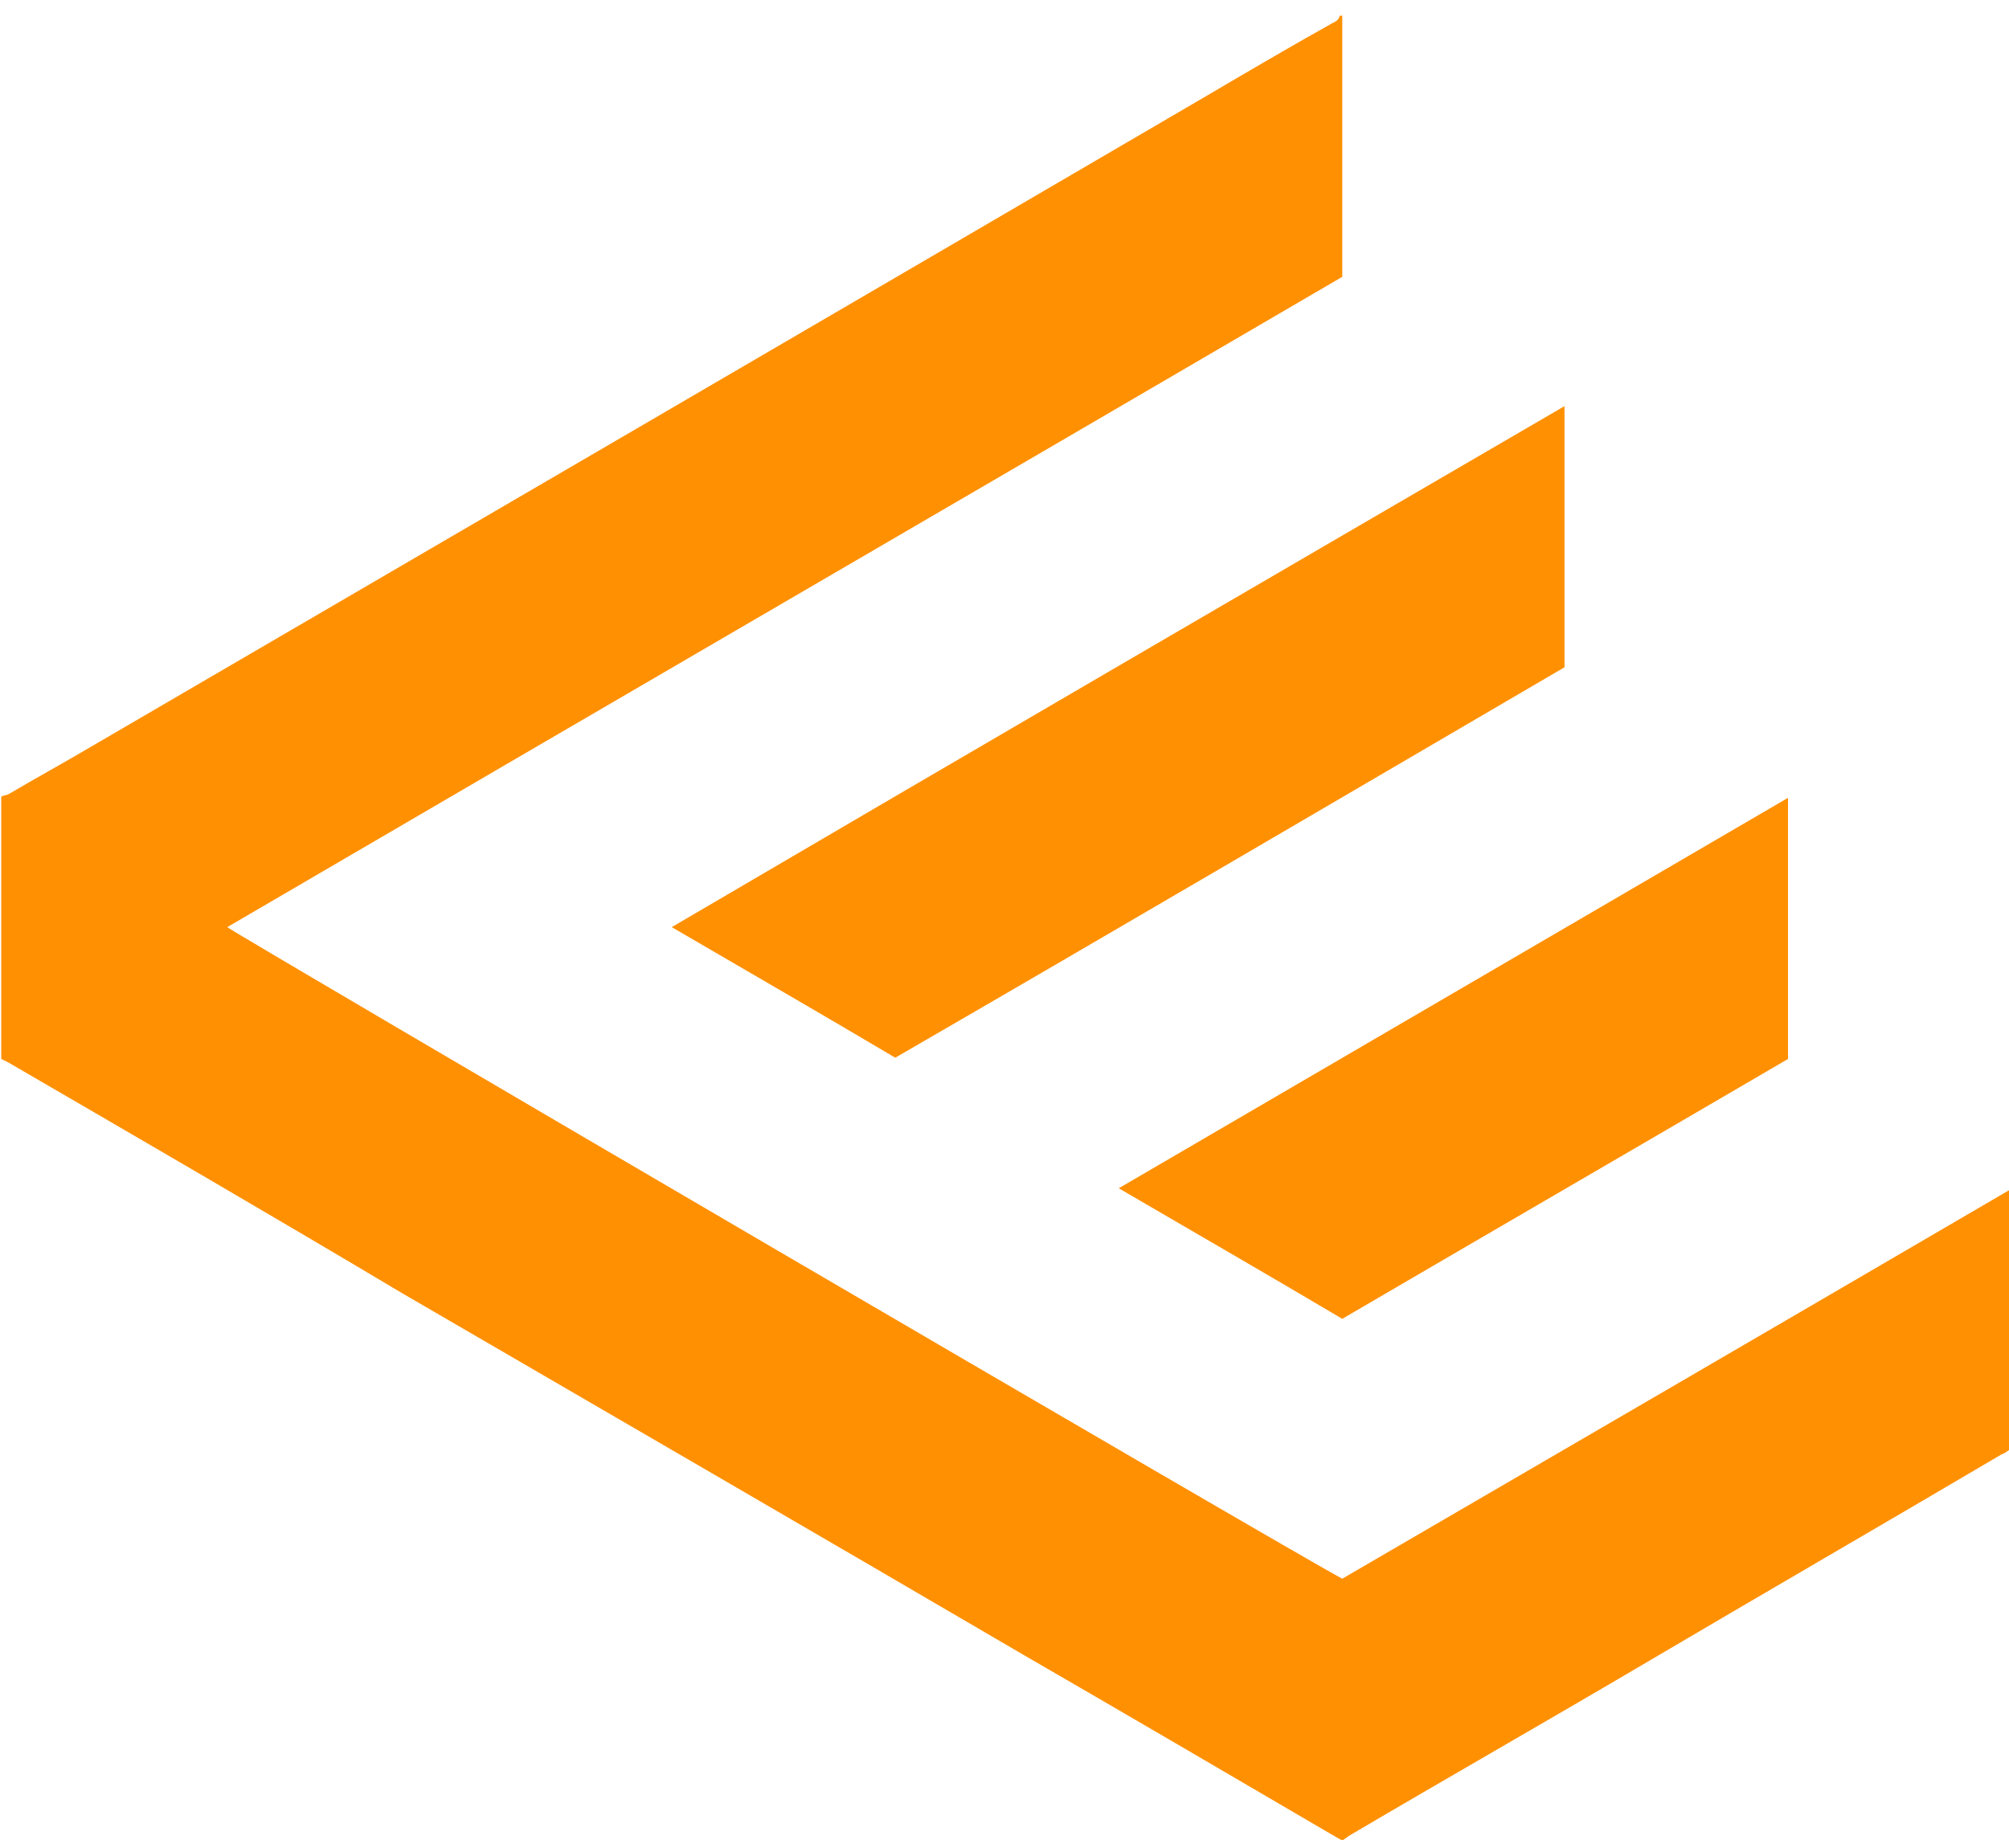
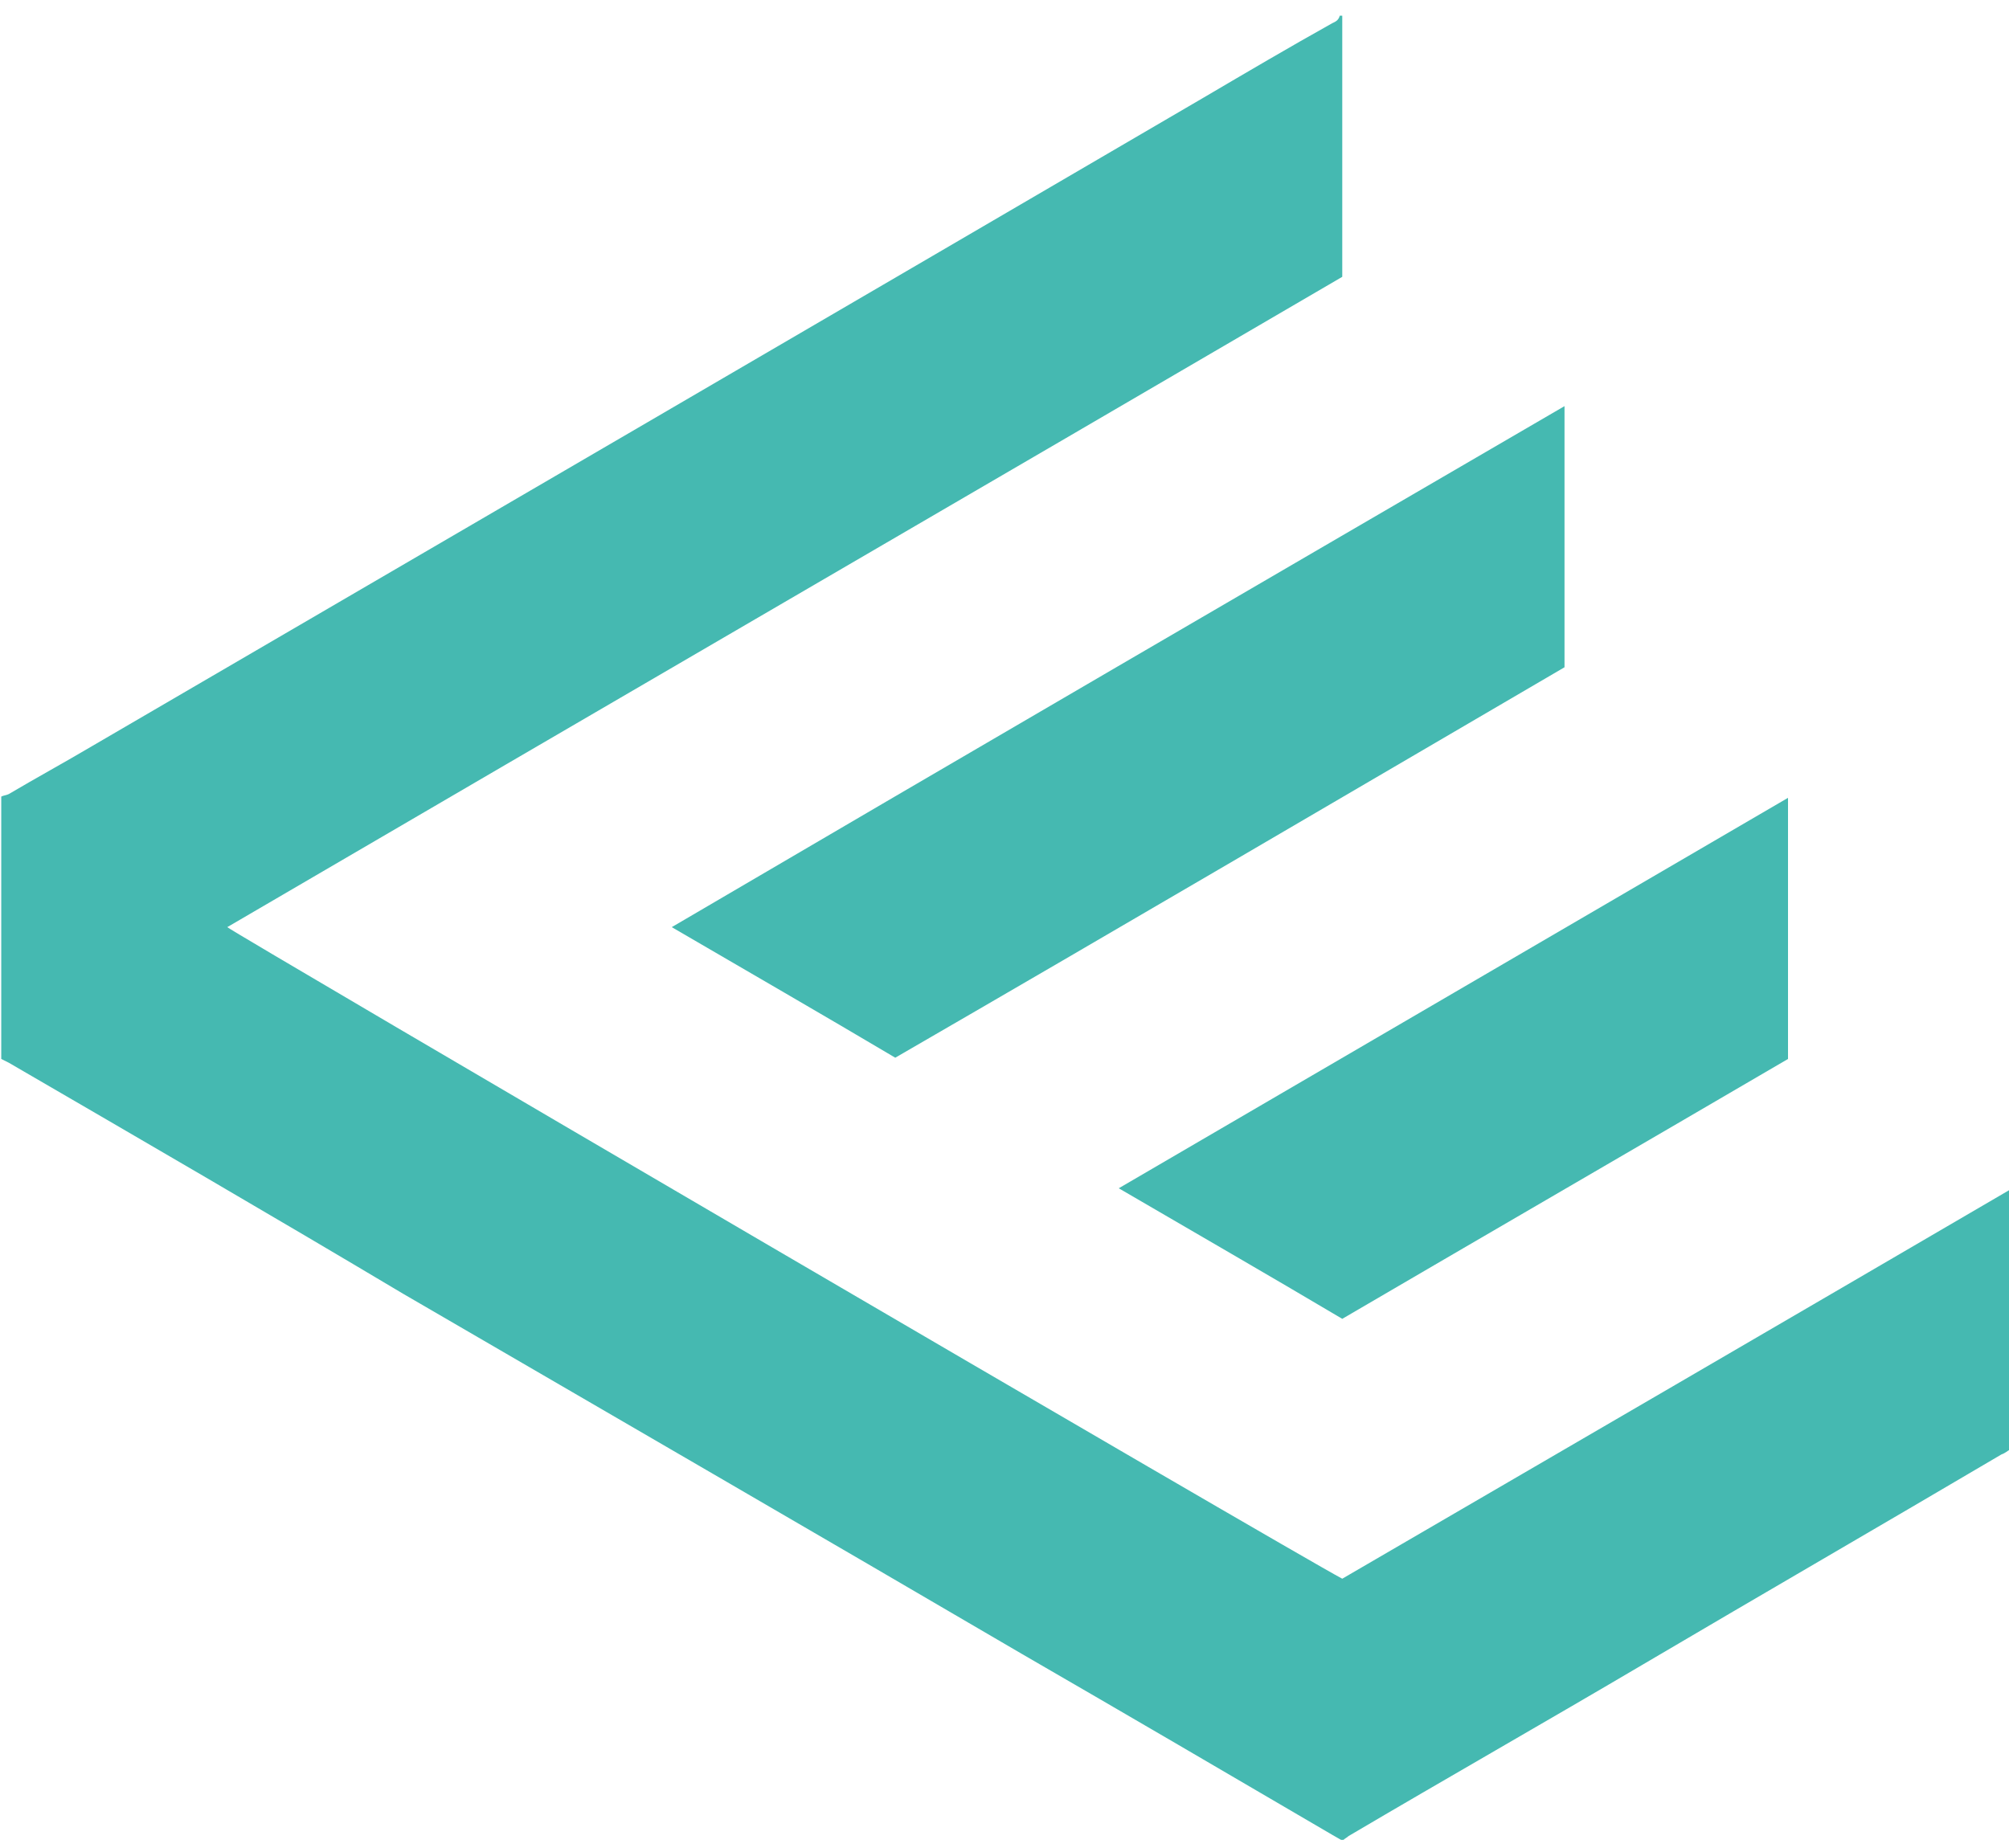
<svg xmlns="http://www.w3.org/2000/svg" class="svg-ev" width="100" height="92" viewBox="0 0 160 145.9">
  <style type="text/css">
- 	.svg-ev path{fill:#ff9001;}
+ 	.svg-ev path{fill:#45b9b1;}
</style>
  <path d="M106.9,0.6c0,2,0,4.1,0,6.1c0,4.7,0,9.3,0,14c0,0.2,0,0.4,0,0.7C77.3,38.7,47.7,55.9,18.1,73.2  c0.4,0.4,85,49.9,88.8,51.9c17.7-10.3,35.4-20.6,53.2-31c0,7,0,13.8,0,20.7c-0.2,0.1-0.4,0.3-0.7,0.4c-9.5,5.6-19,11.1-28.5,16.7  c-7.8,4.6-15.7,9.1-23.5,13.7c-0.1,0.1-0.3,0.2-0.4,0.3c-0.1,0-0.2,0-0.2,0c-0.2-0.1-0.5-0.3-0.7-0.4c-8.2-4.8-16.4-9.6-24.7-14.4  c-16.4-9.6-32.8-19.1-49.3-28.7C21.7,96.2,11.2,90.1,0.7,84c-0.2-0.1-0.4-0.2-0.6-0.3c0-7,0-13.9,0-20.9c0.2-0.1,0.4-0.1,0.6-0.2  c2.2-1.3,4.4-2.5,6.6-3.8c29.5-17.2,59-34.4,88.6-51.7c3.4-2,6.8-4,10.2-5.9c0.2-0.1,0.5-0.2,0.6-0.6C106.6,0.6,106.8,0.6,106.9,0.6  z" />
  <path d="M124.6,52.5c-17.8,10.4-35.5,20.8-53.3,31.1c-5.9-3.5-11.8-6.9-17.8-10.4c23.7-13.9,47.4-27.7,71.1-41.5  C124.6,38.7,124.6,45.6,124.6,52.5z" />
  <path d="M142.4,62.9c0,7,0,13.9,0,20.8c-11.8,6.9-23.7,13.8-35.5,20.7c-5.9-3.5-11.8-6.9-17.8-10.4  C106.9,83.6,124.6,73.3,142.4,62.9z" />
</svg>
